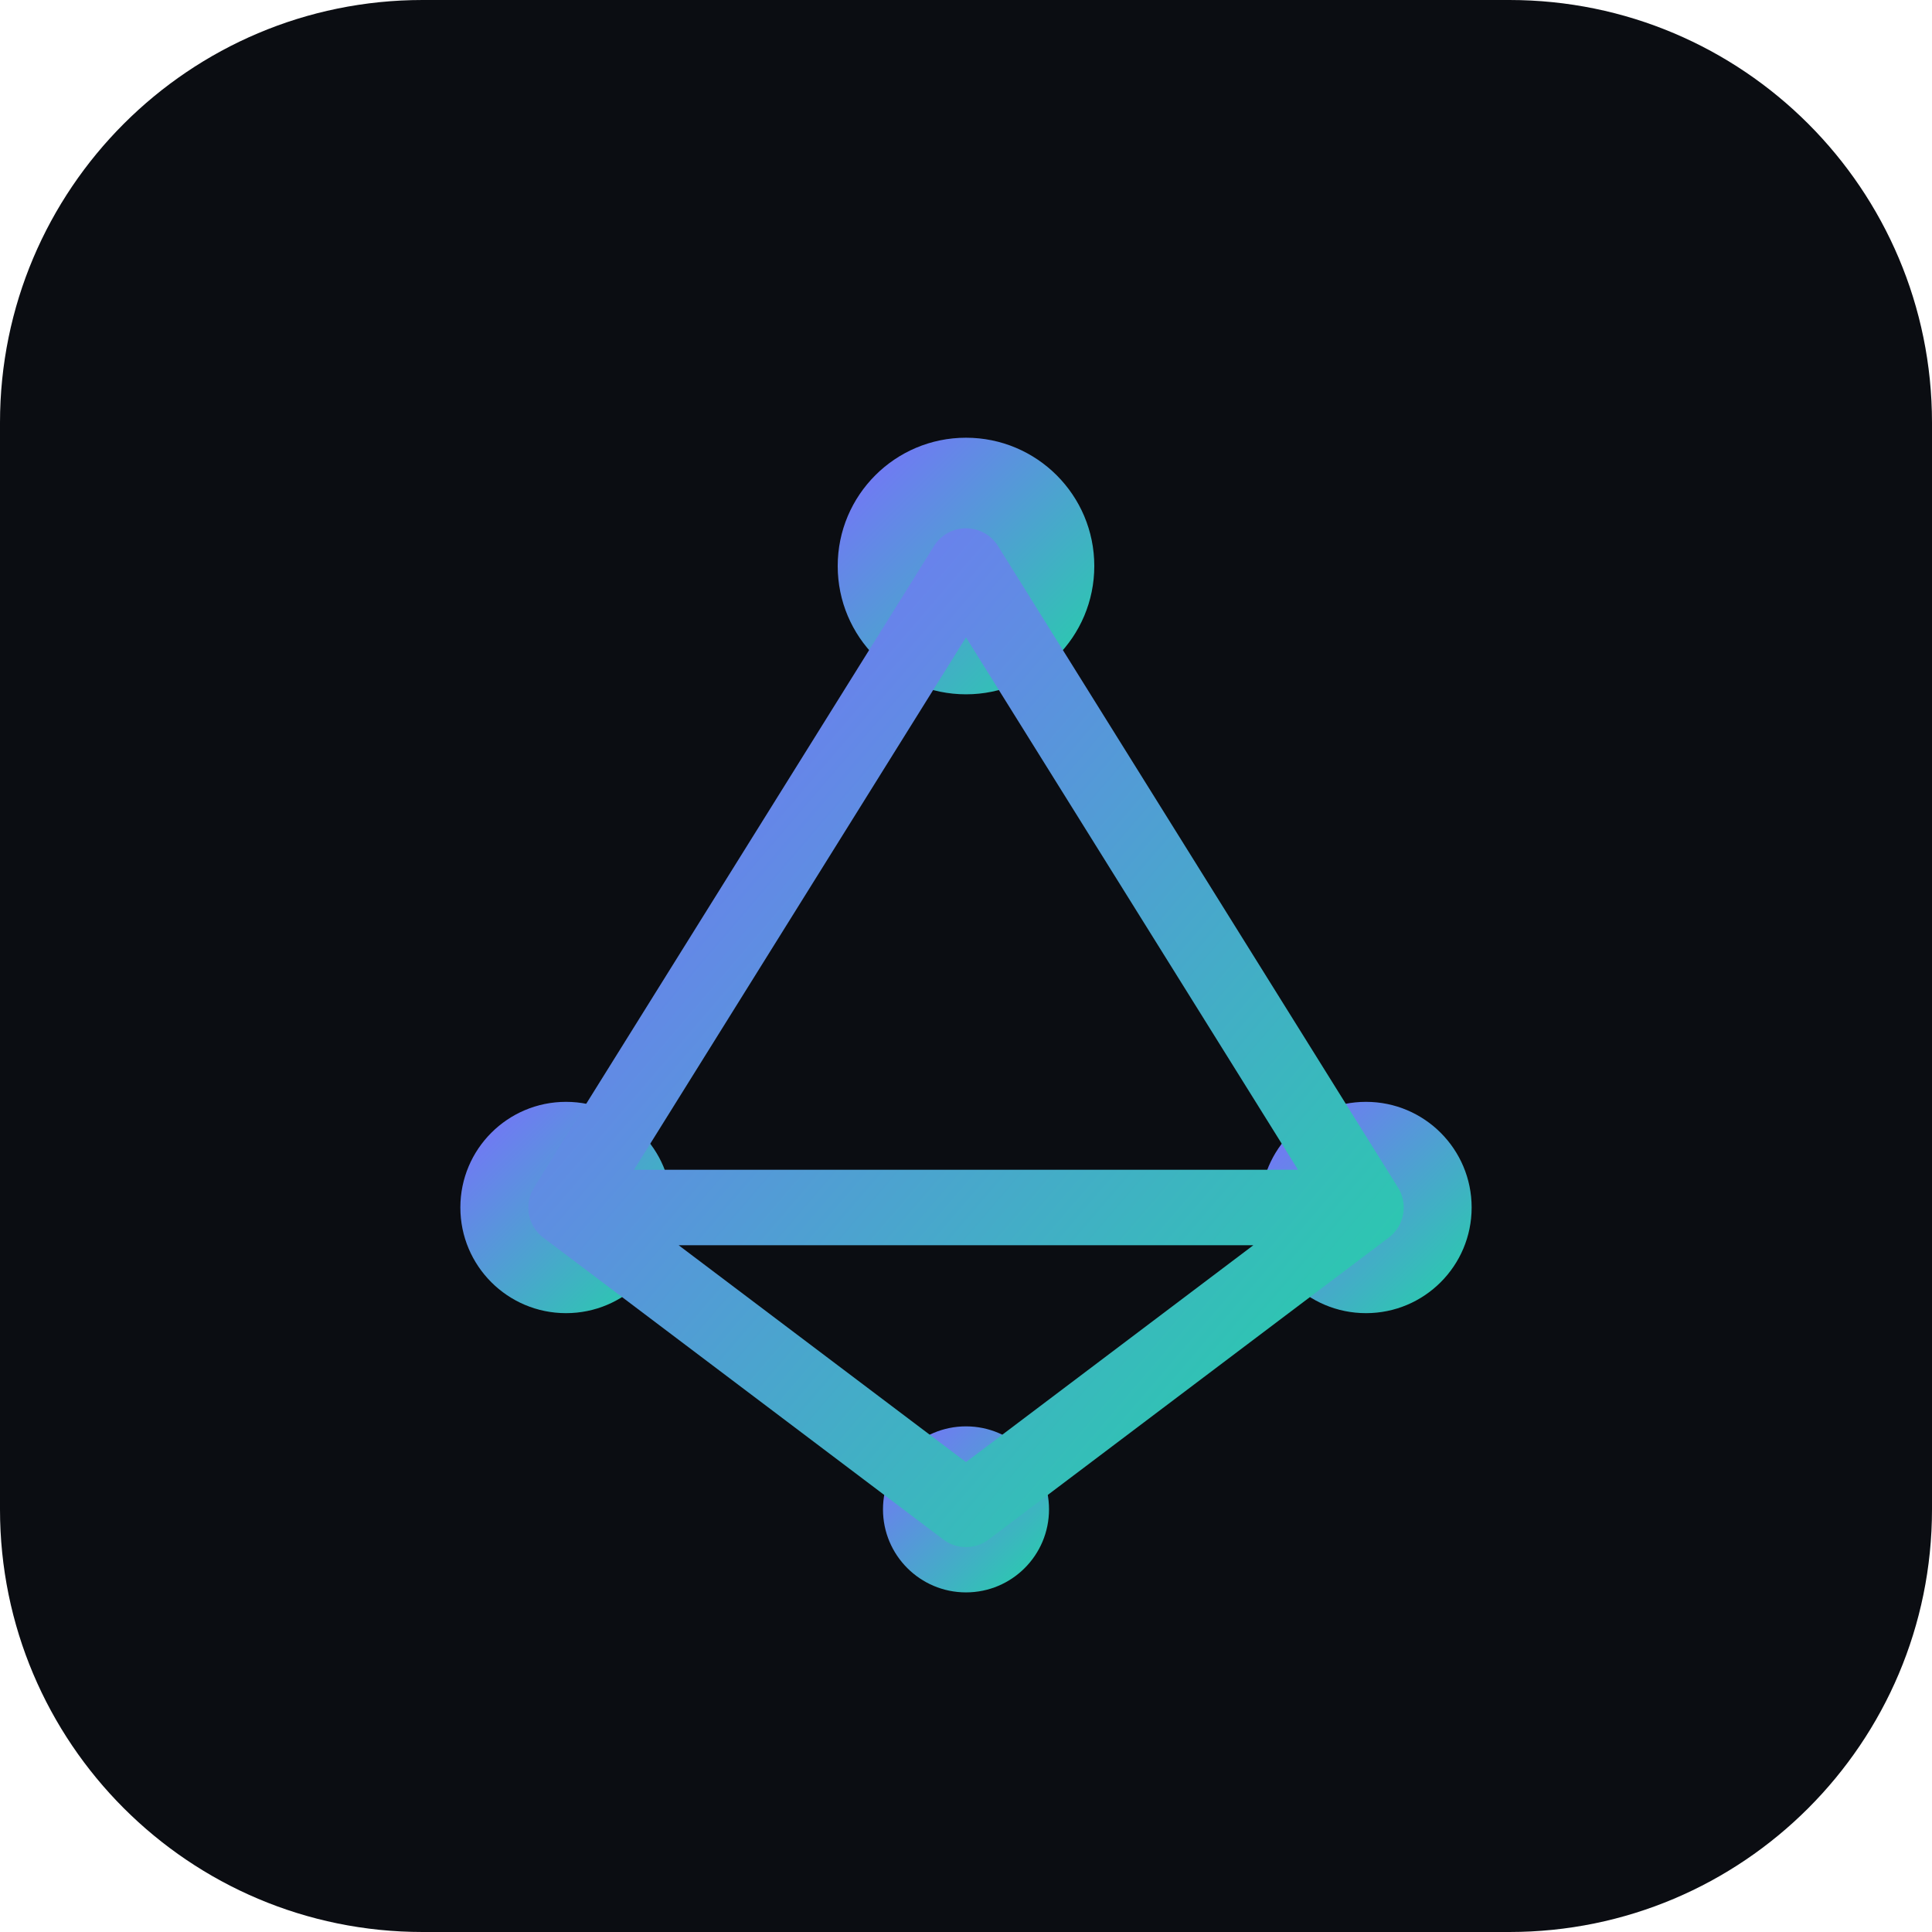
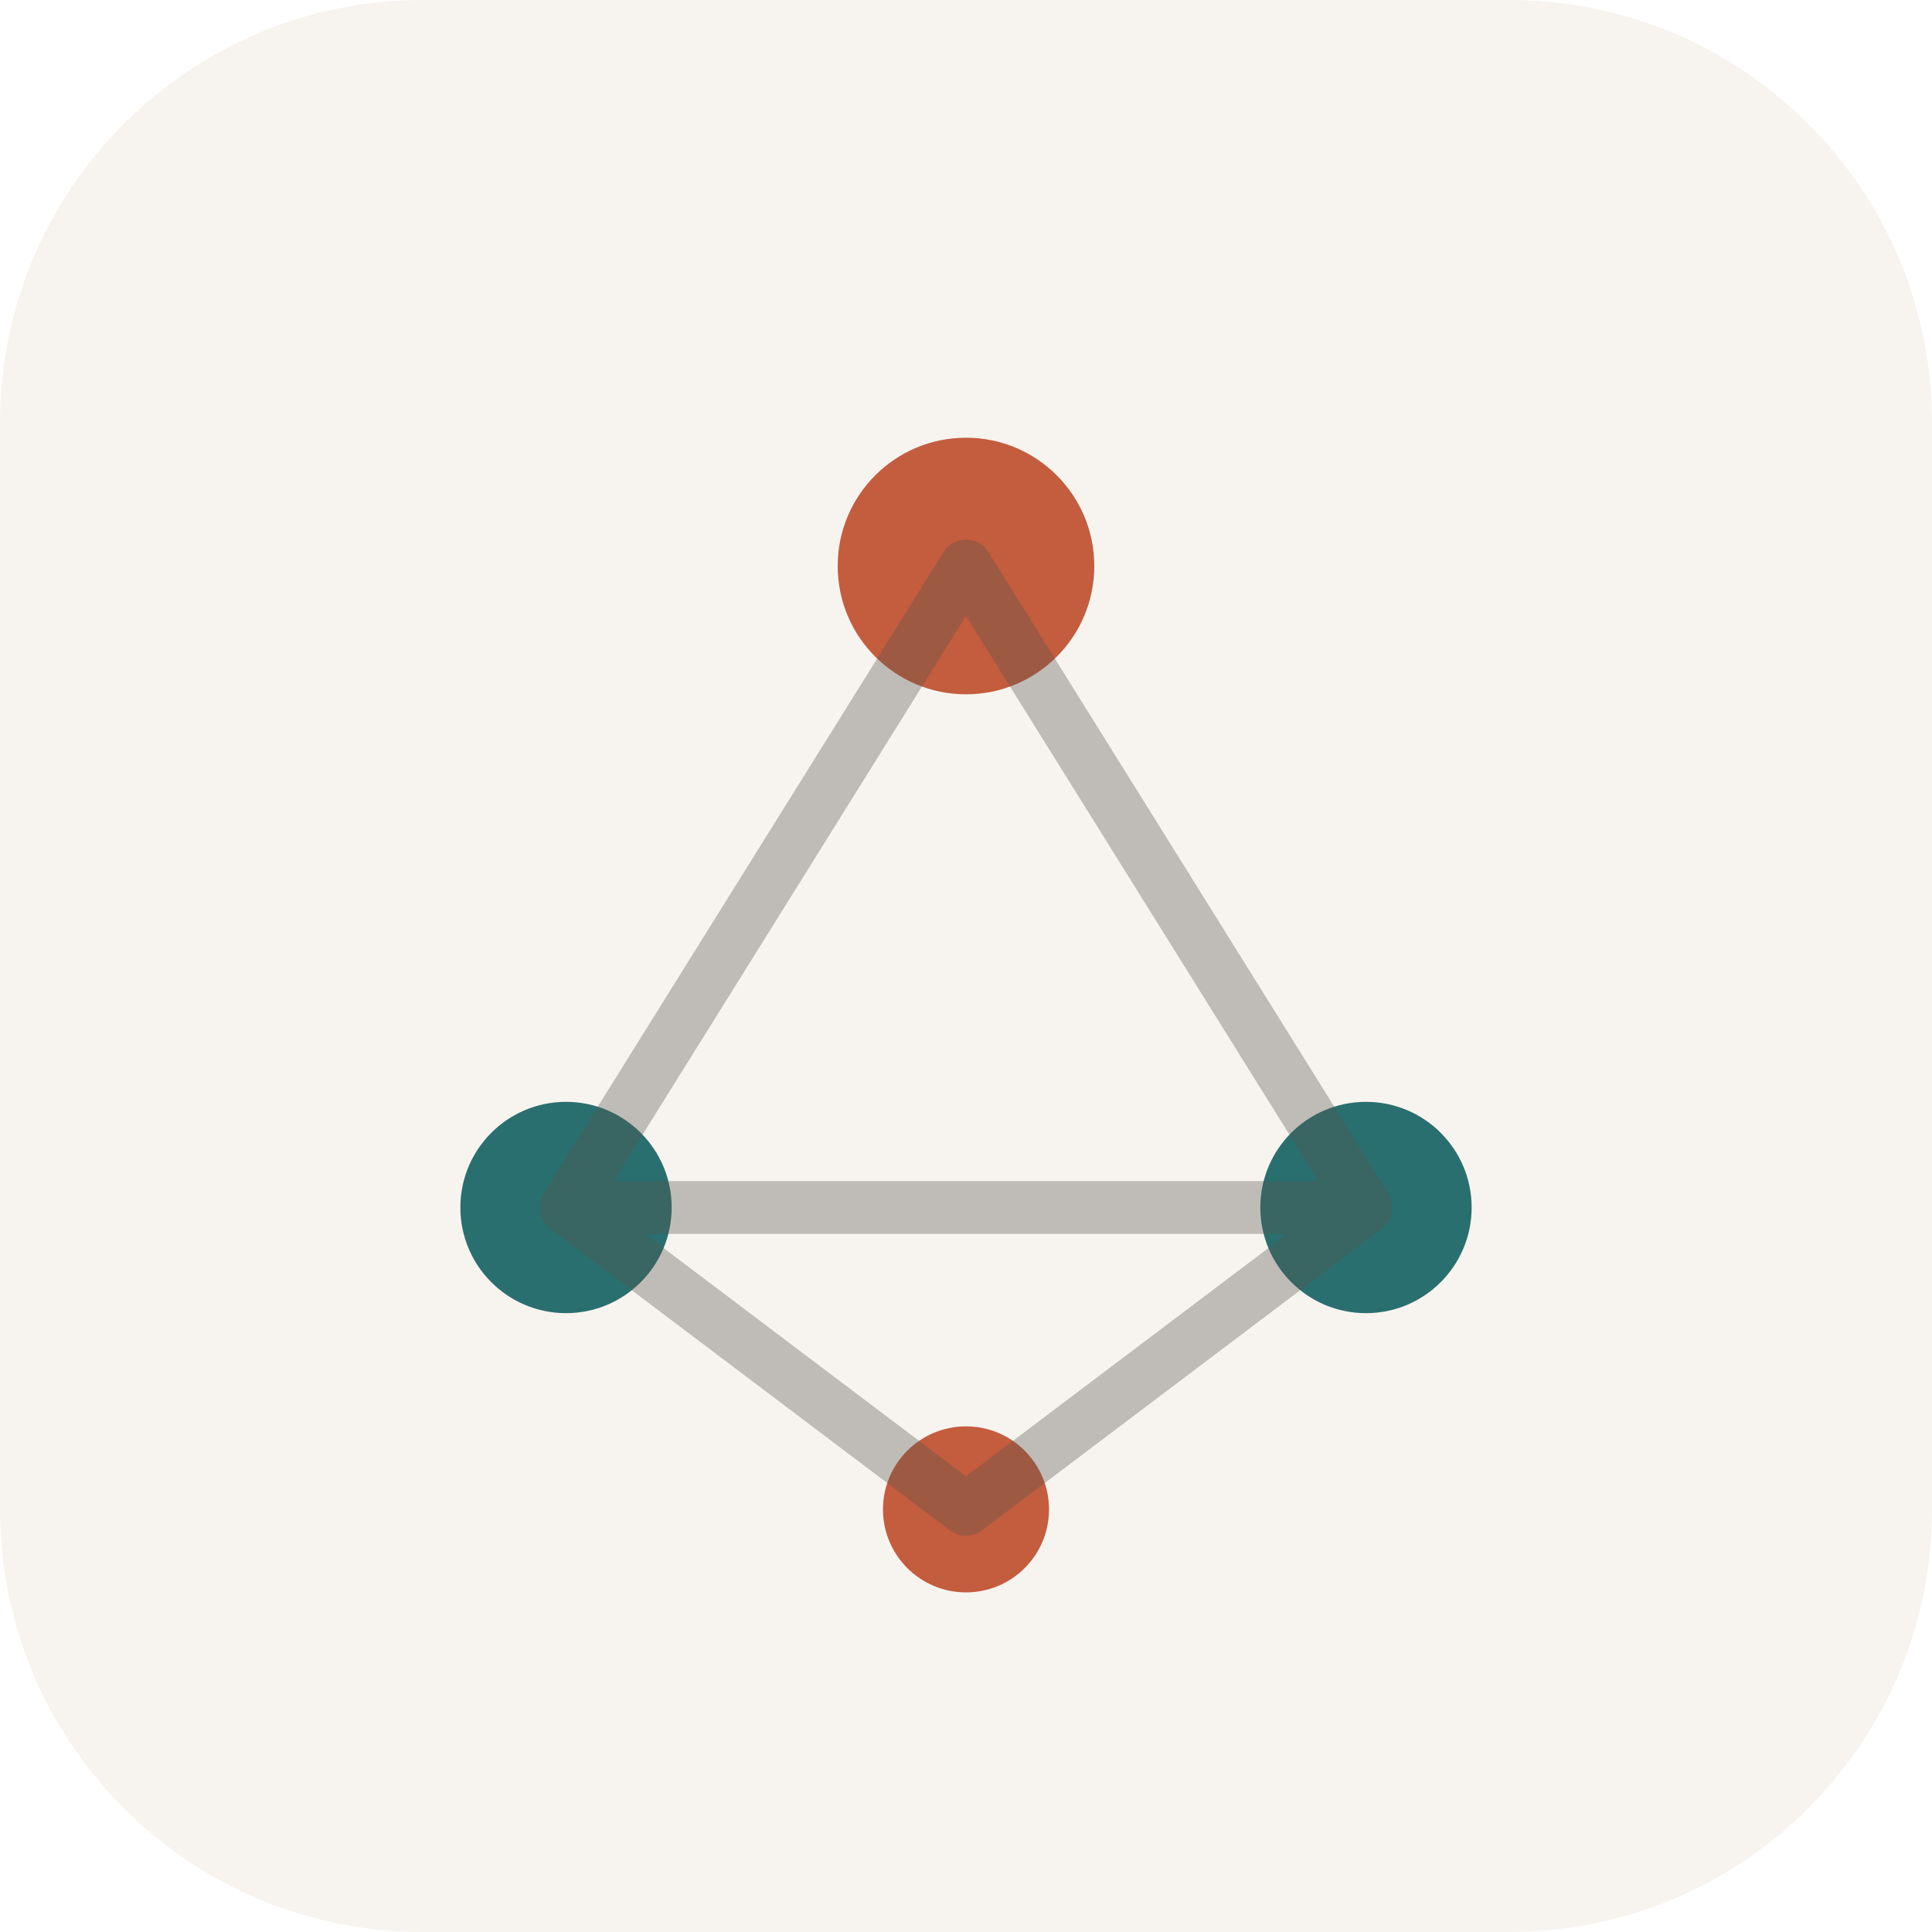
<svg xmlns="http://www.w3.org/2000/svg" viewBox="0 0 512 512" width="512" height="512">
-   <defs>
-     <linearGradient id="g" x1="0" y1="0" x2="1" y2="1">
-       <stop offset="0" stop-color="#7c6cff" />
-       <stop offset="1" stop-color="#22d3a6" />
-     </linearGradient>
-   </defs>
-   <rect width="512" height="512" rx="112" fill="#0b0d12" />
-   <g fill="none" stroke="url(#g)" stroke-width="20" stroke-linecap="round">
-     <circle cx="256" cy="150" r="34" fill="url(#g)" stroke="none" />
-     <circle cx="150" cy="320" r="28" fill="url(#g)" stroke="none" />
-     <circle cx="362" cy="320" r="28" fill="url(#g)" stroke="none" />
-     <circle cx="256" cy="400" r="22" fill="url(#g)" stroke="none" />
+   <rect width="512" height="512" rx="112" fill="#f7f4ef" />
+   <circle cx="256" cy="150" r="34" fill="#c45c3e" />
+   <circle cx="150" cy="320" r="28" fill="#2a6f6f" />
+   <circle cx="362" cy="320" r="28" fill="#2a6f6f" />
+   <circle cx="256" cy="400" r="22" fill="#c45c3e" />
+   <g stroke="#57534e" stroke-width="14" stroke-linecap="round" fill="none" opacity="0.35">
    <path d="M256 150 L150 320 M256 150 L362 320 M150 320 L256 400 M362 320 L256 400 M150 320 L362 320" />
  </g>
</svg>
